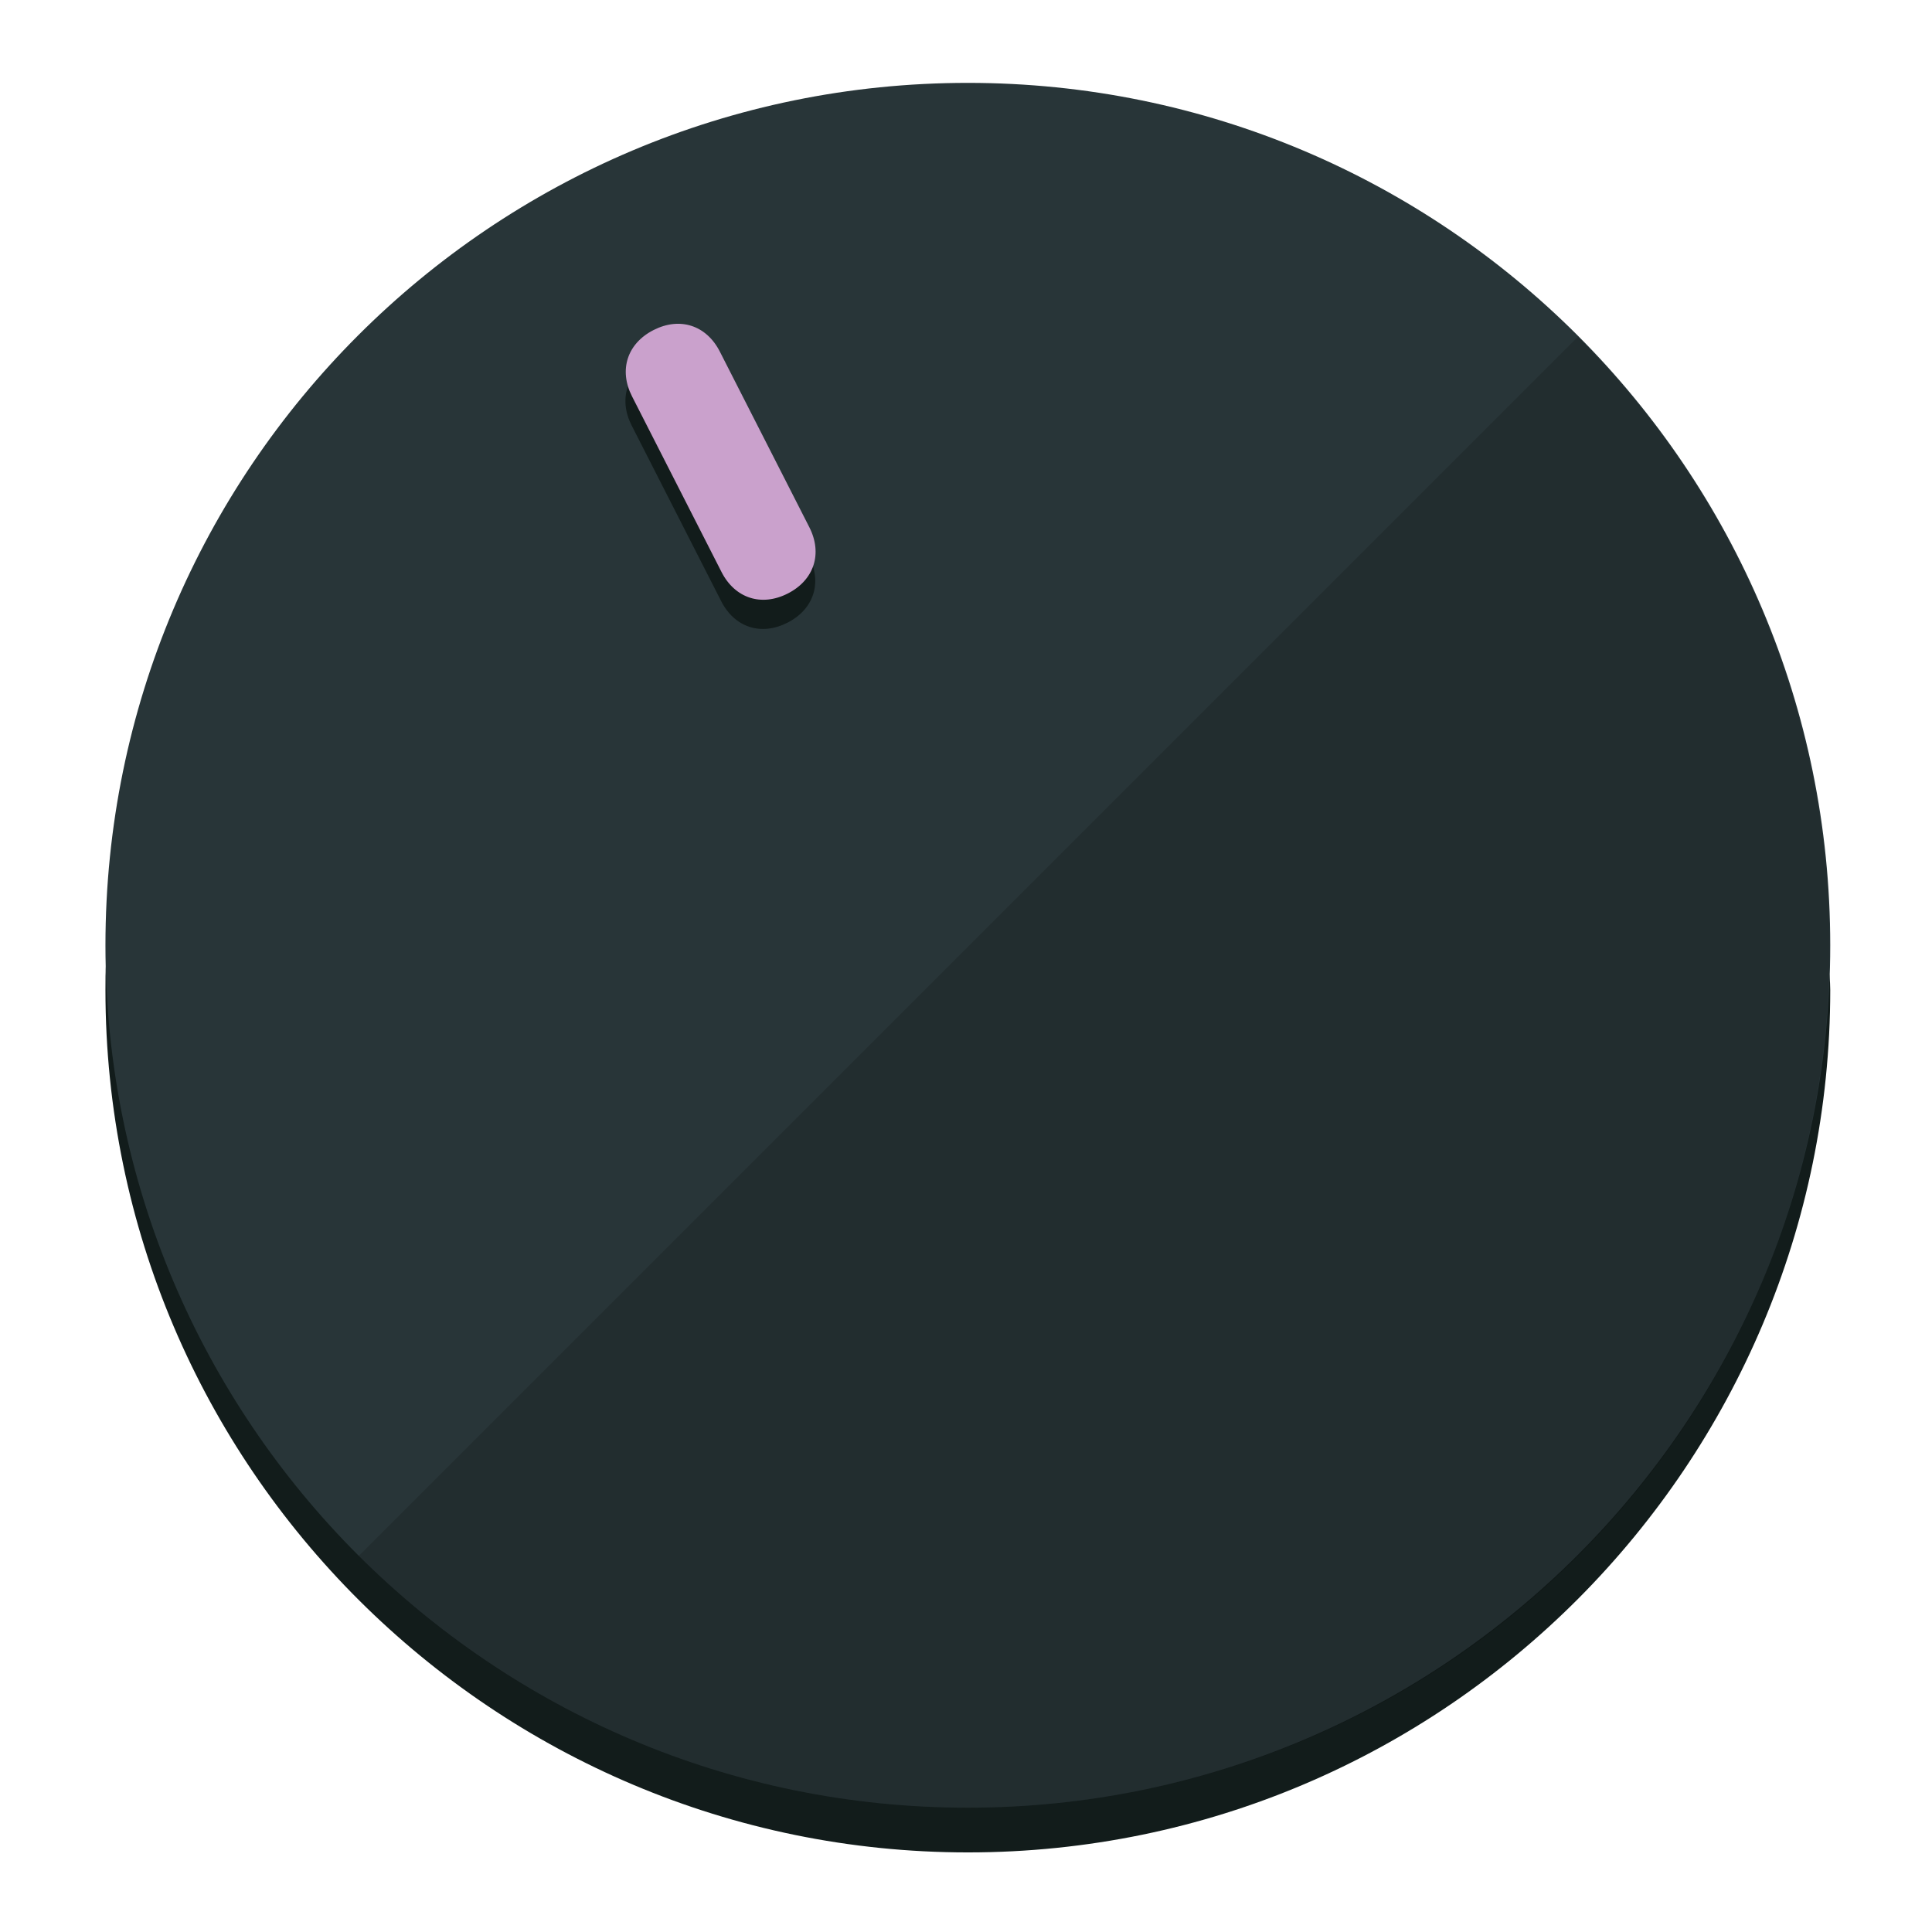
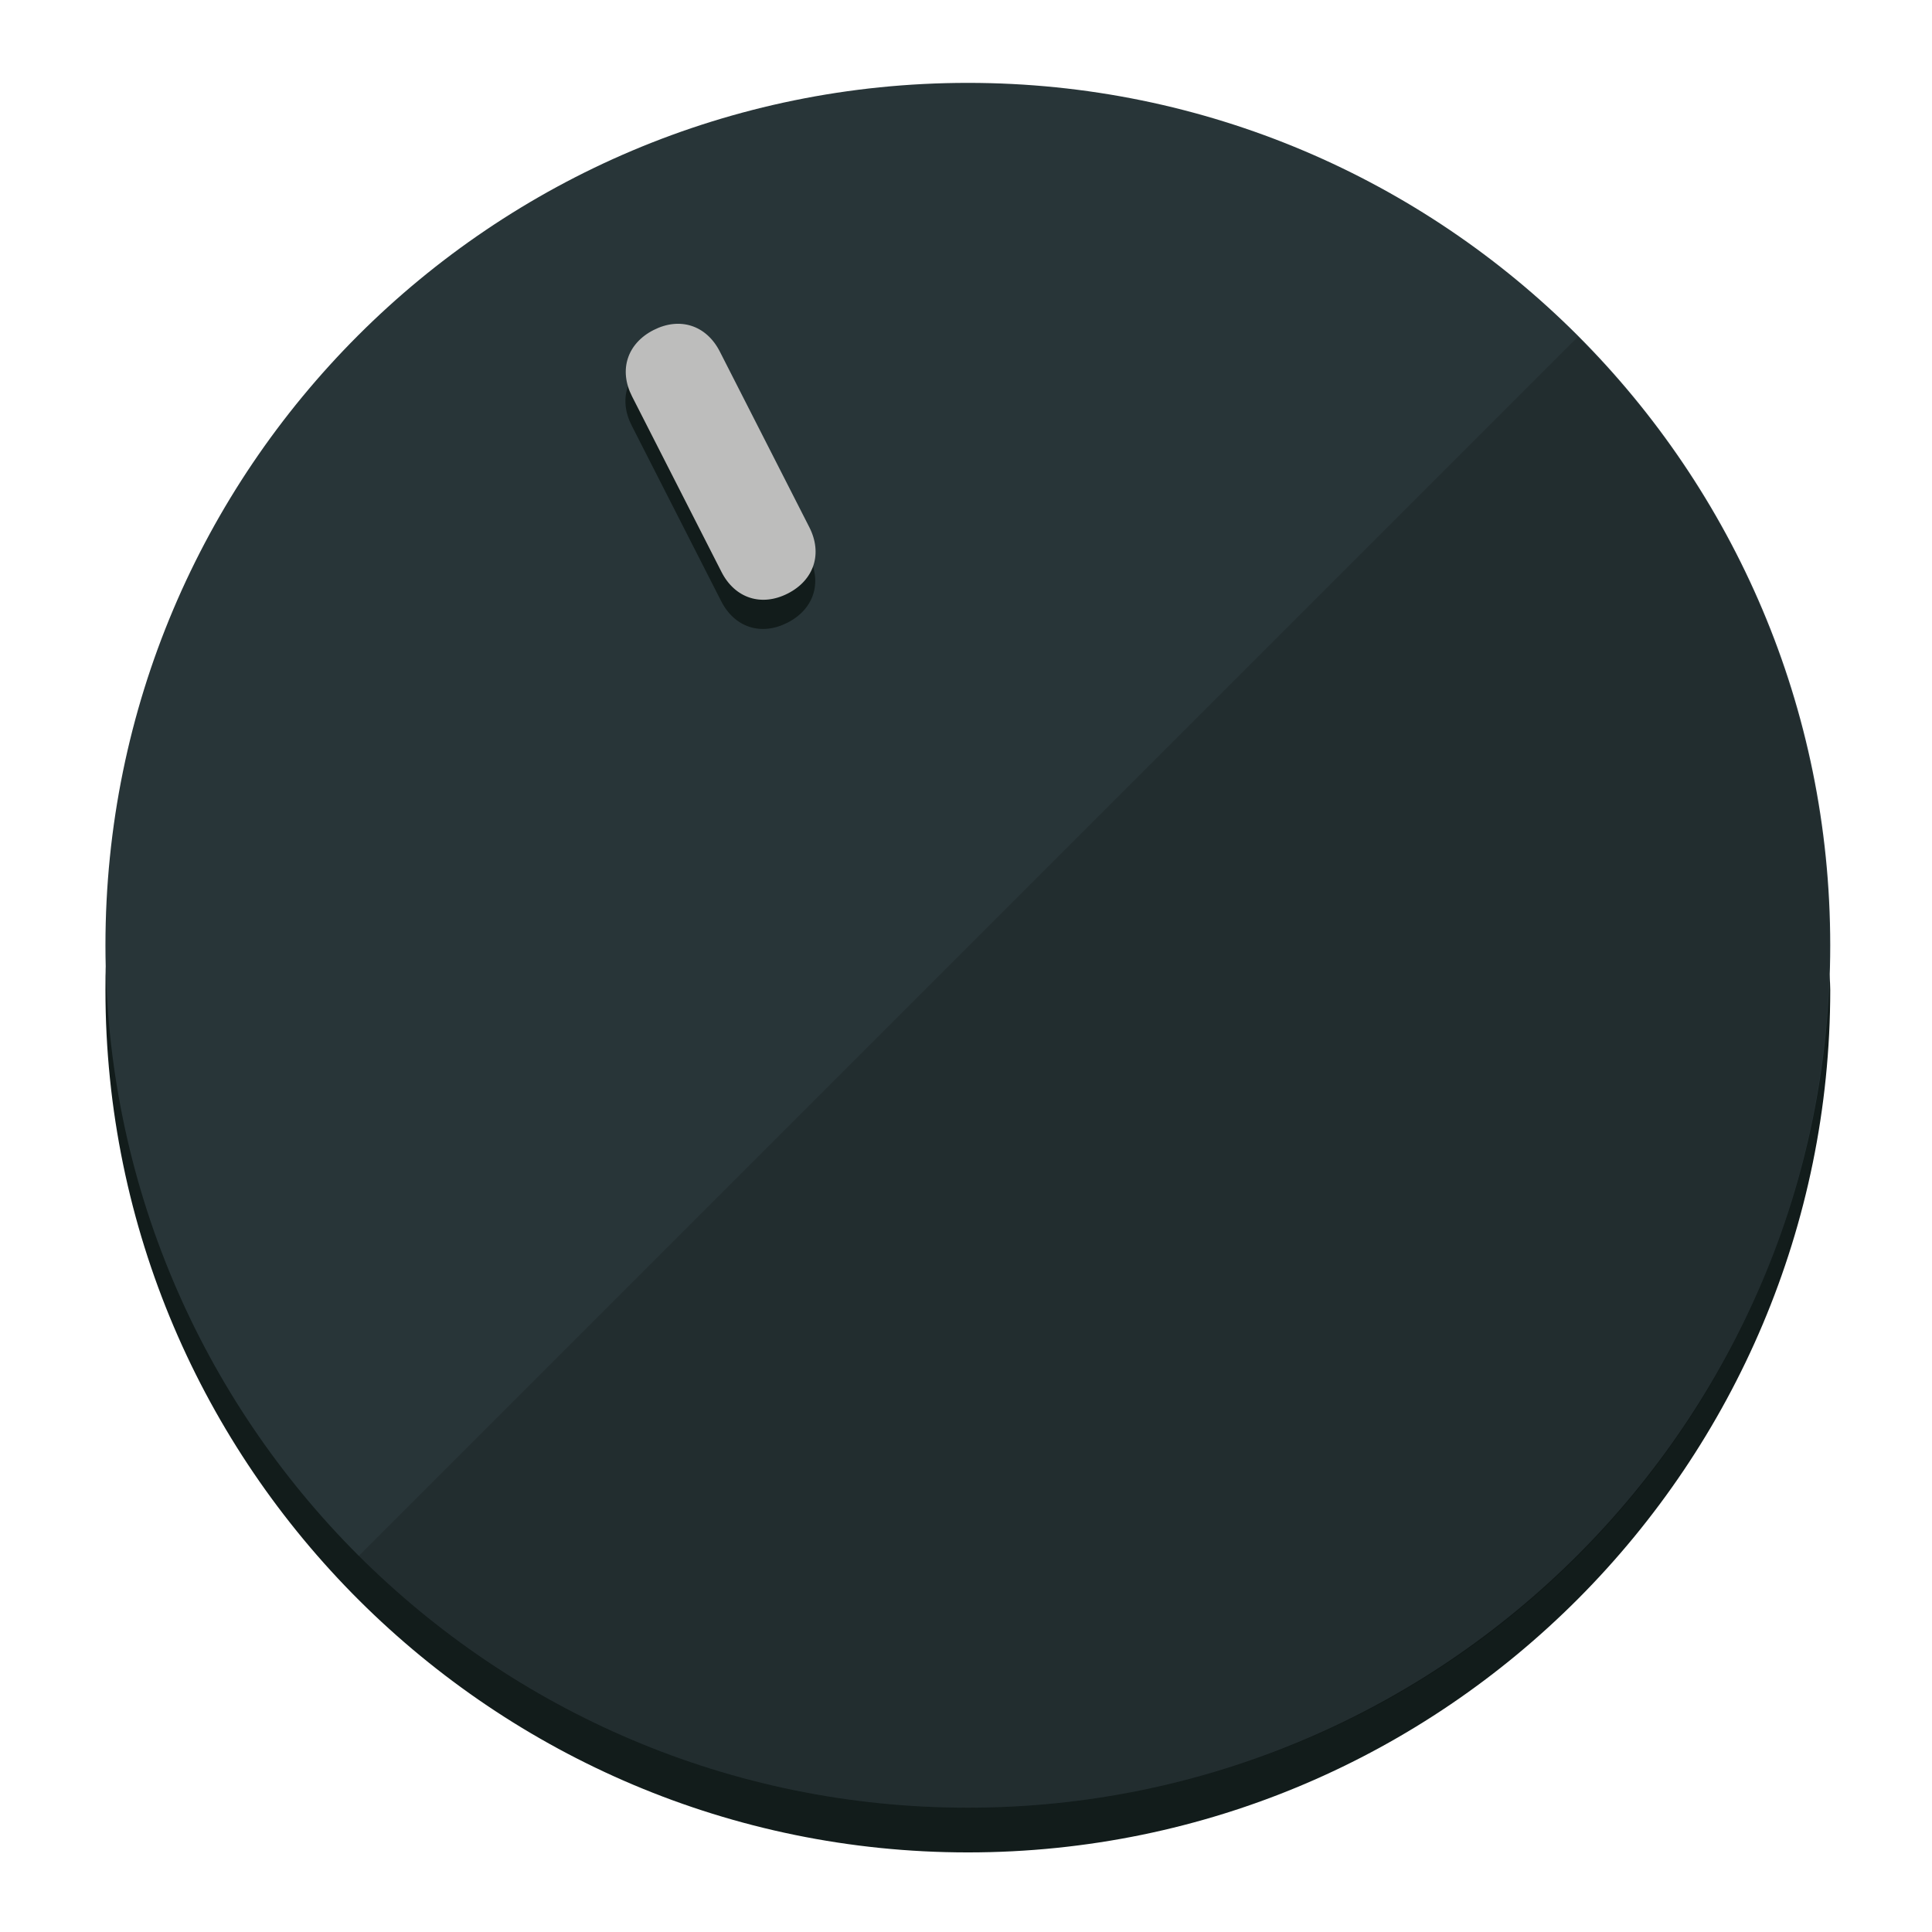
<svg xmlns="http://www.w3.org/2000/svg" height="120px" width="120px" version="1.1" id="Layer_1" viewBox="0 0 496.8 496.8" xml:space="preserve">
  <defs id="defs23" />
  <g id="g3158">
    <path style="display:inline;fill:#121c1b;fill-opacity:1;stroke-width:1.584" d="m 248.875,445.92 c 116.582,0 212.89,-91.238 220.493,-205.286 0,5.069 1.267,8.87 1.267,13.939 0,121.651 -98.842,221.76 -221.76,221.76 -121.651,0 -221.76,-98.842 -221.76,-221.76 0,-5.069 0,-8.87 1.267,-13.939 7.603,114.048 103.91,205.286 220.493,205.286 z" id="path8" />
    <circle style="display:inline;fill:#283538;fill-opacity:1;stroke-width:1.584" cx="248.875" cy="243.071" r="221.76" id="circle12" />
    <path style="display:inline;fill:#000000;fill-opacity:0.154;stroke-width:1.587" d="m 405.744,86.606 c 86.308,86.308 86.308,227.193 0,313.5 -86.308,86.308 -227.193,86.308 -313.5,0" id="path14" />
  </g>
  <g id="g3198">
    <circle style="display:none;fill:#000000;fill-opacity:0;stroke-width:1.584" cx="110.802" cy="329.835" r="221.76" id="circle12-3" transform="rotate(-27)" />
    <path style="display:inline;fill:#121c1b;fill-opacity:1;stroke-width:1.584" d="m 208.027,143.077 c 3.452,6.774 1.237,13.592 -5.538,17.044 v 0 c -6.775,3.452 -13.592,1.237 -17.044,-5.538 l -23.012,-45.163 c -3.452,-6.775 -1.237,-13.592 5.538,-17.044 v 0 c 6.774,-3.452 13.592,-1.237 17.044,5.538 z" id="path3789" />
-     <path style="display:inline;fill:#CAA1CC;stroke-width:1.584" d="m 208.113,135.571 c 3.452,6.775 1.237,13.592 -5.538,17.044 v 0 c -6.774,3.452 -13.592,1.237 -17.044,-5.538 l -23.012,-45.163 c -3.452,-6.775 -1.237,-13.592 5.538,-17.044 v 0 c 6.775,-3.452 13.592,-1.237 17.044,5.538 z" id="path915" />
+     <path style="display:inline;fill:#BDBDBC;stroke-width:1.584" d="m 208.113,135.571 c 3.452,6.775 1.237,13.592 -5.538,17.044 v 0 c -6.774,3.452 -13.592,1.237 -17.044,-5.538 l -23.012,-45.163 c -3.452,-6.775 -1.237,-13.592 5.538,-17.044 v 0 c 6.775,-3.452 13.592,-1.237 17.044,5.538 z" id="path915" />
  </g>
</svg>
